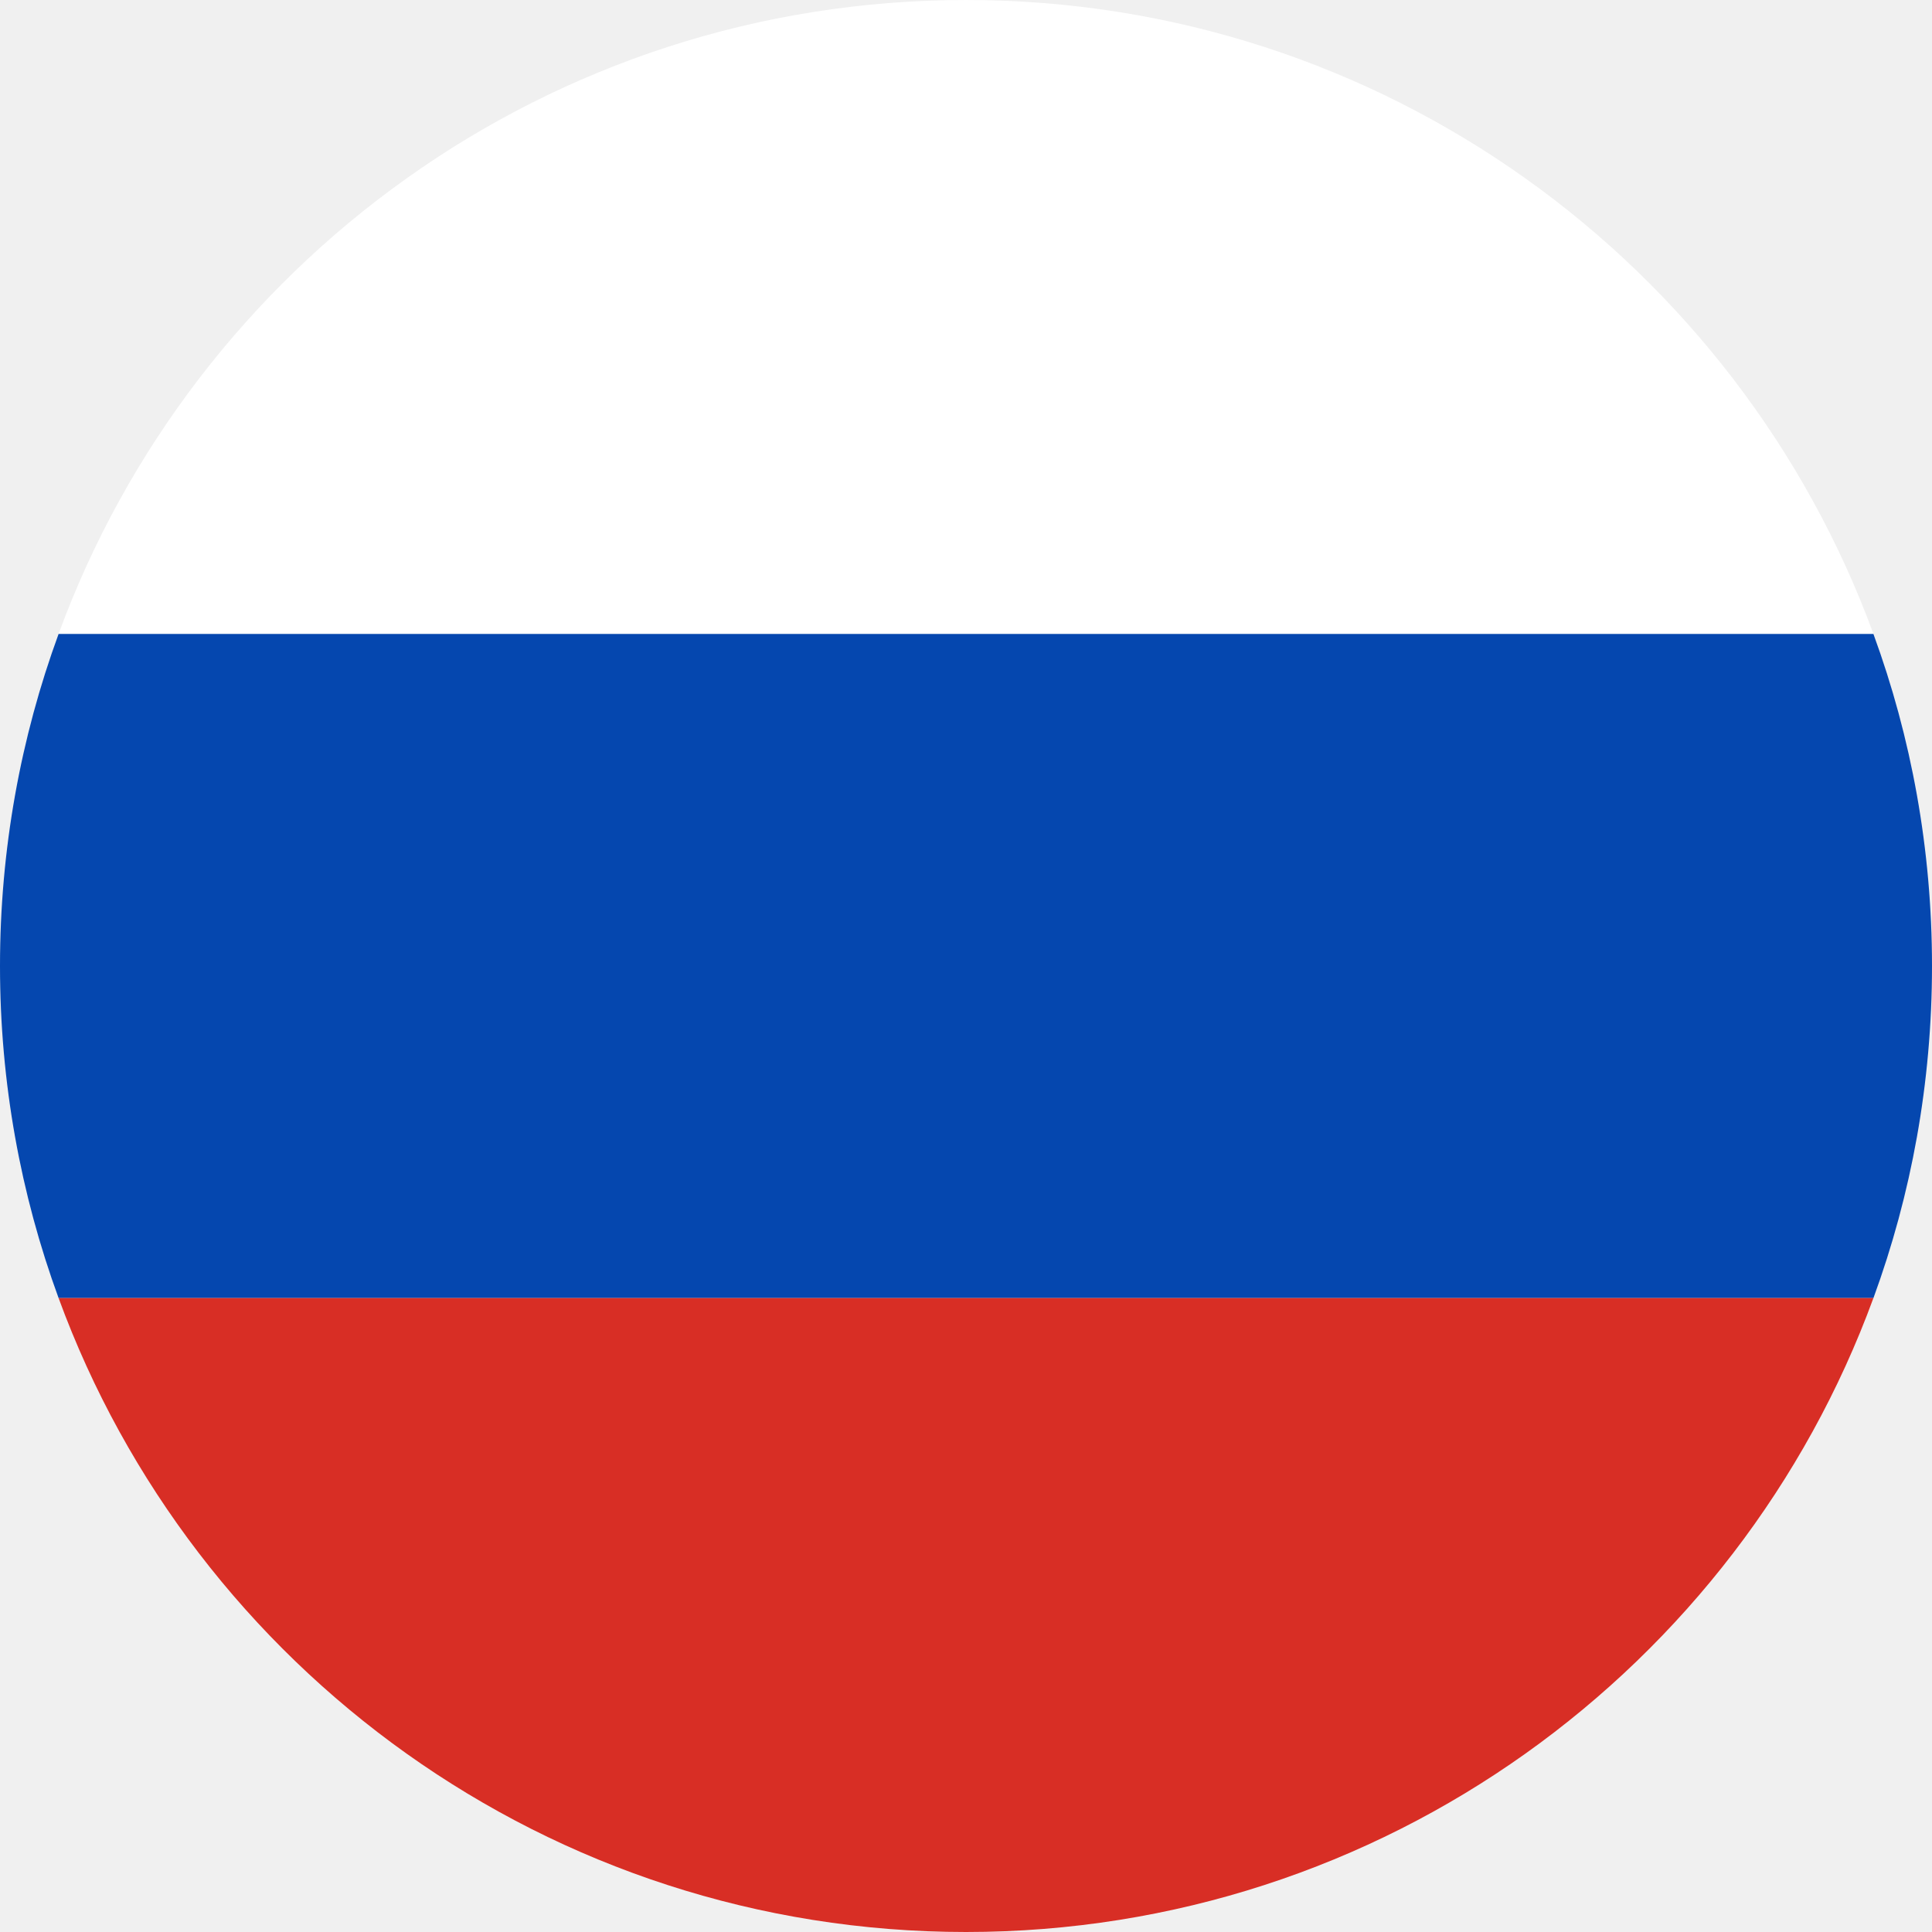
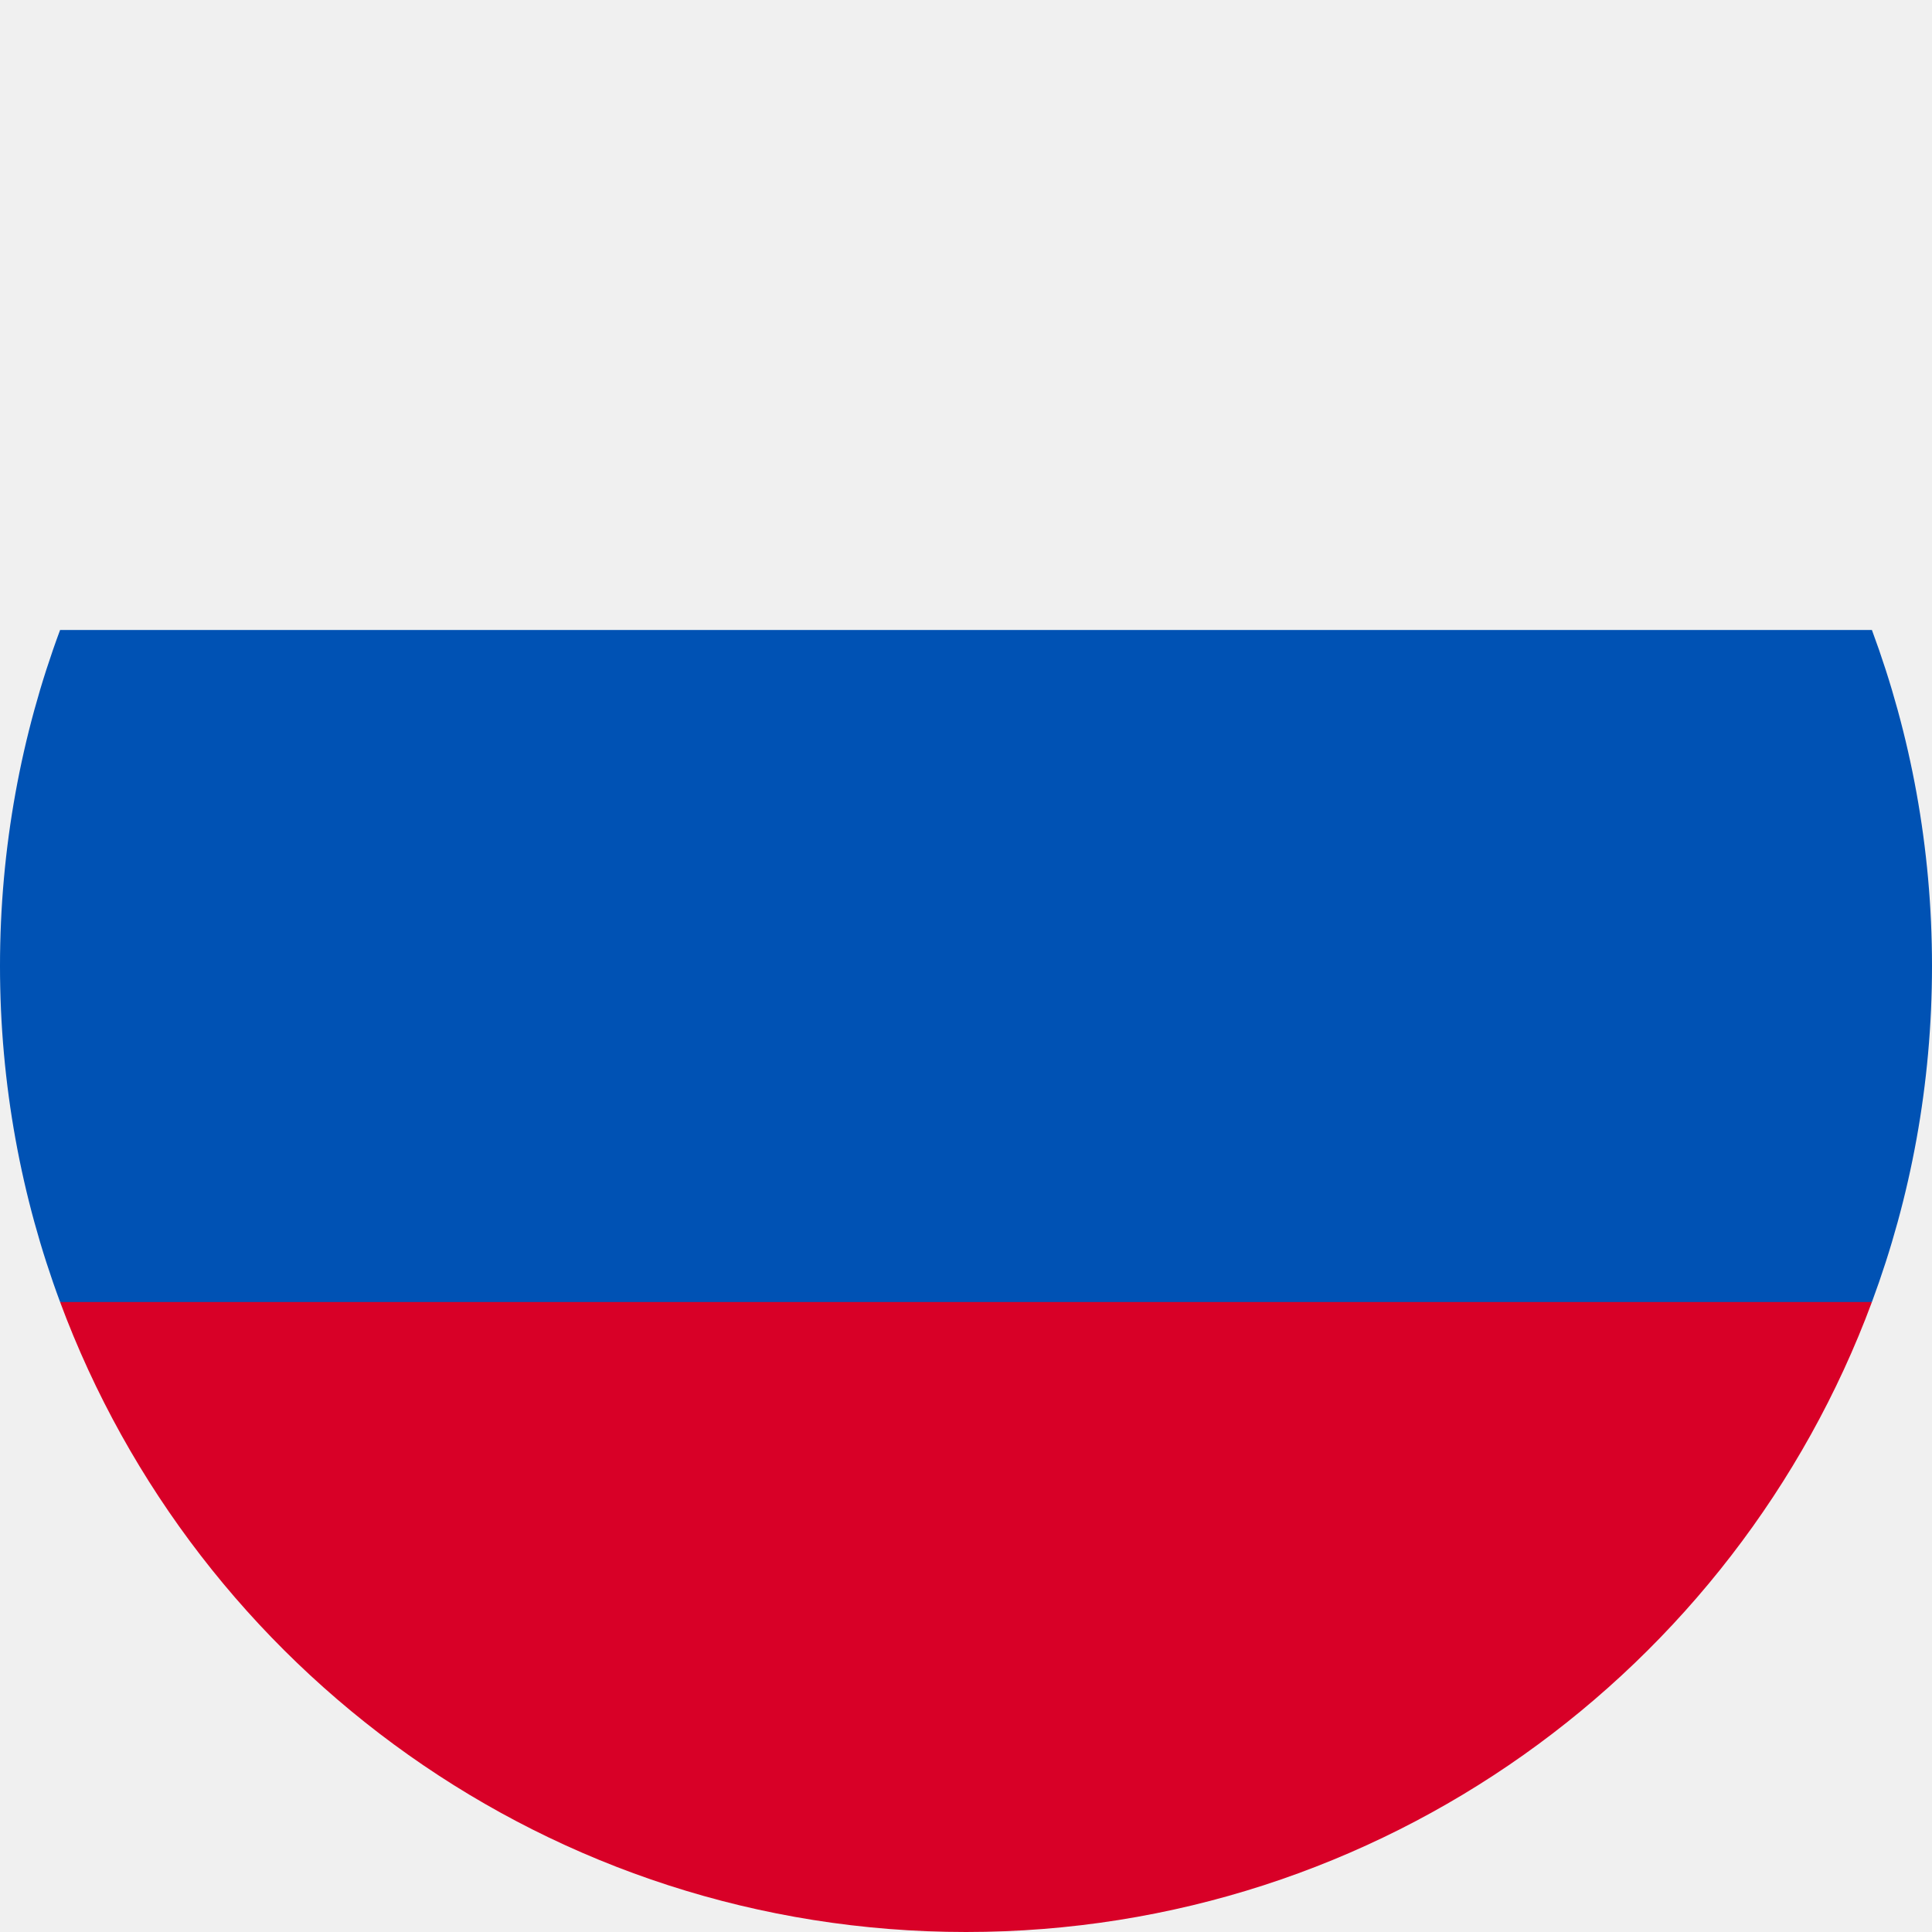
- <svg version="1.1" x="0px" y="0px" viewBox="0 0 64 64" style="enable-background:new 0 0 64 64;" xml:space="preserve">
-   <g id="_x39_">
-     <g>
-       <path style="fill:#FFFFFF;" d="M32,0C18.192,0,6.426,8.746,1.941,21h60.119C57.574,8.746,45.808,0,32,0z" />
-       <path style="fill:#0547AF;" d="M0,32c0,3.865,0.685,7.57,1.941,11h60.119C63.315,39.57,64,35.865,64,32    c0-3.865-0.685-7.57-1.941-11H1.941C0.685,24.43,0,28.135,0,32z" />
-       <path style="fill:#D82E25;" d="M32,64c13.808,0,25.574-8.746,30.059-21H1.941C6.426,55.254,18.192,64,32,64z" />
-     </g>
-   </g>
-   <g id="Layer_1">
+ <svg xmlns="http://www.w3.org/2000/svg" version="1.1" id="Layer_1" x="0px" y="0px" viewBox="0 0 512 512" style="enable-background:new 0 0 512 512;" xml:space="preserve">
+   <circle style="fill:#F0F0F0;" cx="256" cy="256" r="256" />
+   <path style="fill:#0052B4;" d="M496.077,345.043C506.368,317.31,512,287.314,512,256s-5.632-61.31-15.923-89.043H15.923  C5.633,194.69,0,224.686,0,256s5.633,61.31,15.923,89.043L256,367.304L496.077,345.043z" />
+   <path style="fill:#D80027;" d="M256,512c110.071,0,203.906-69.472,240.077-166.957H15.923C52.094,442.528,145.929,512,256,512z" />
+   <g>
+ </g>
+   <g>
+ </g>
+   <g>
+ </g>
+   <g>
+ </g>
+   <g>
+ </g>
+   <g>
+ </g>
+   <g>
+ </g>
+   <g>
+ </g>
+   <g>
+ </g>
+   <g>
+ </g>
+   <g>
+ </g>
+   <g>
+ </g>
+   <g>
+ </g>
+   <g>
+ </g>
+   <g>
</g>
</svg>
